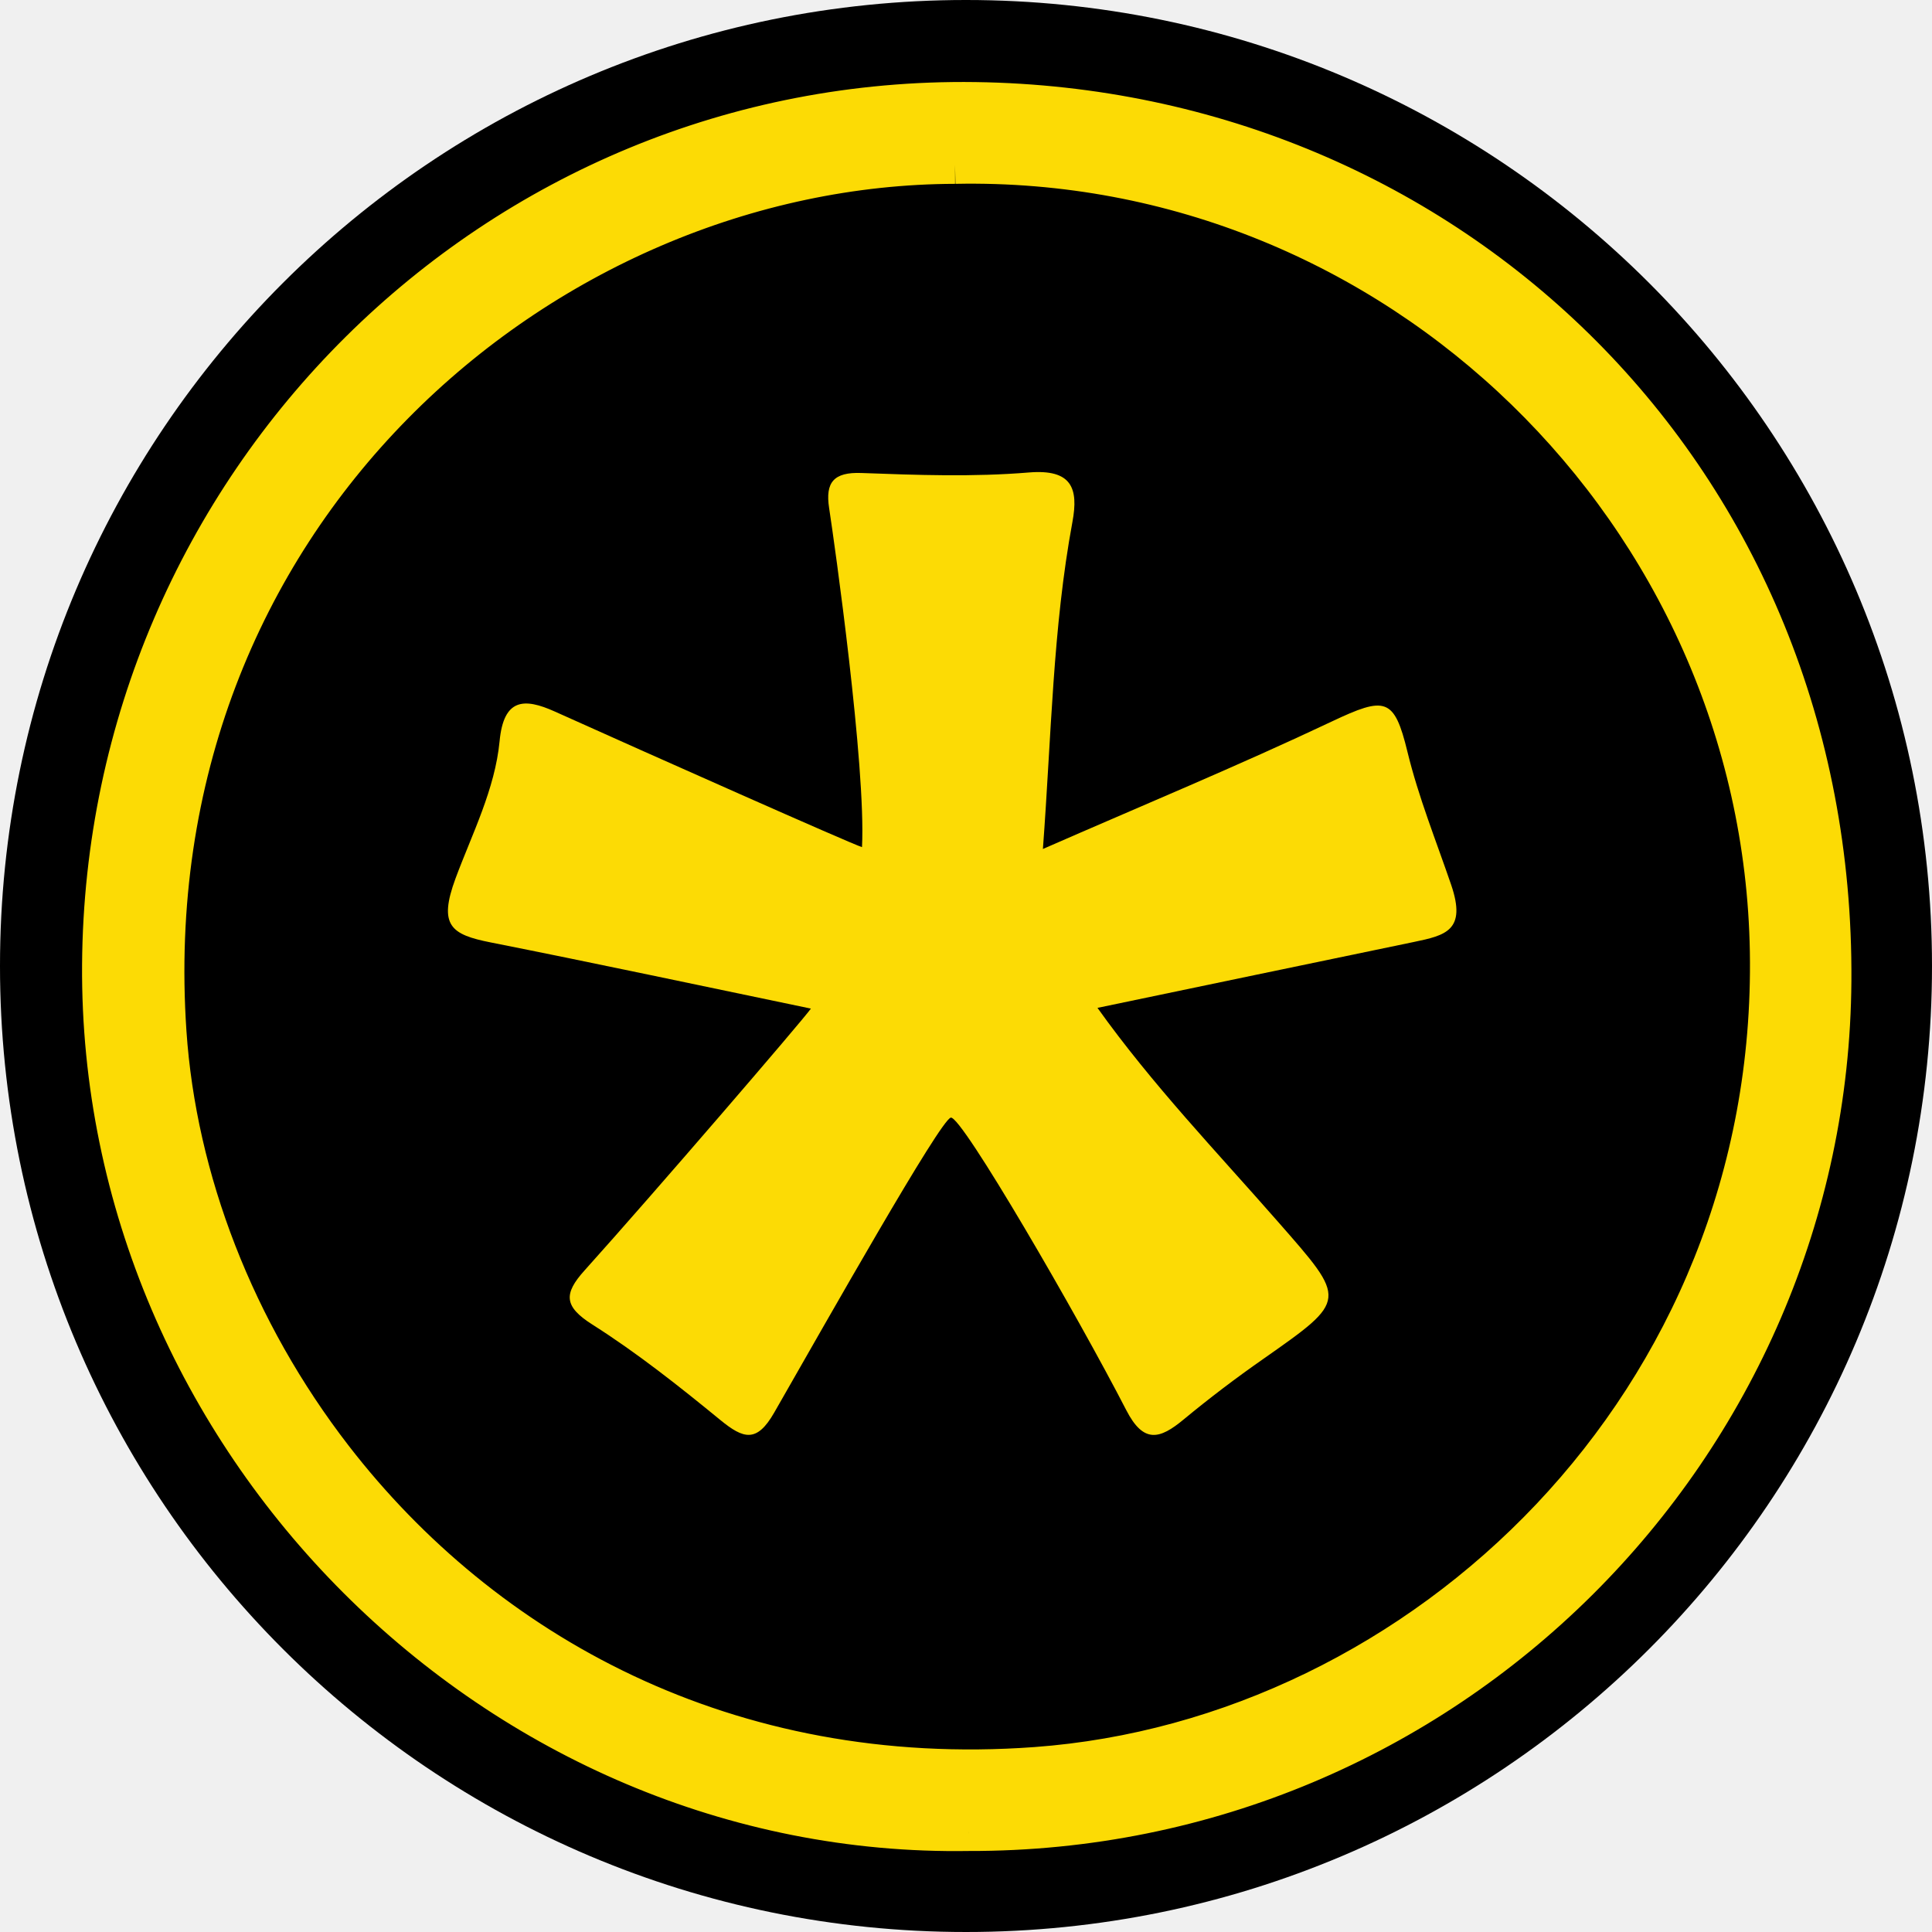
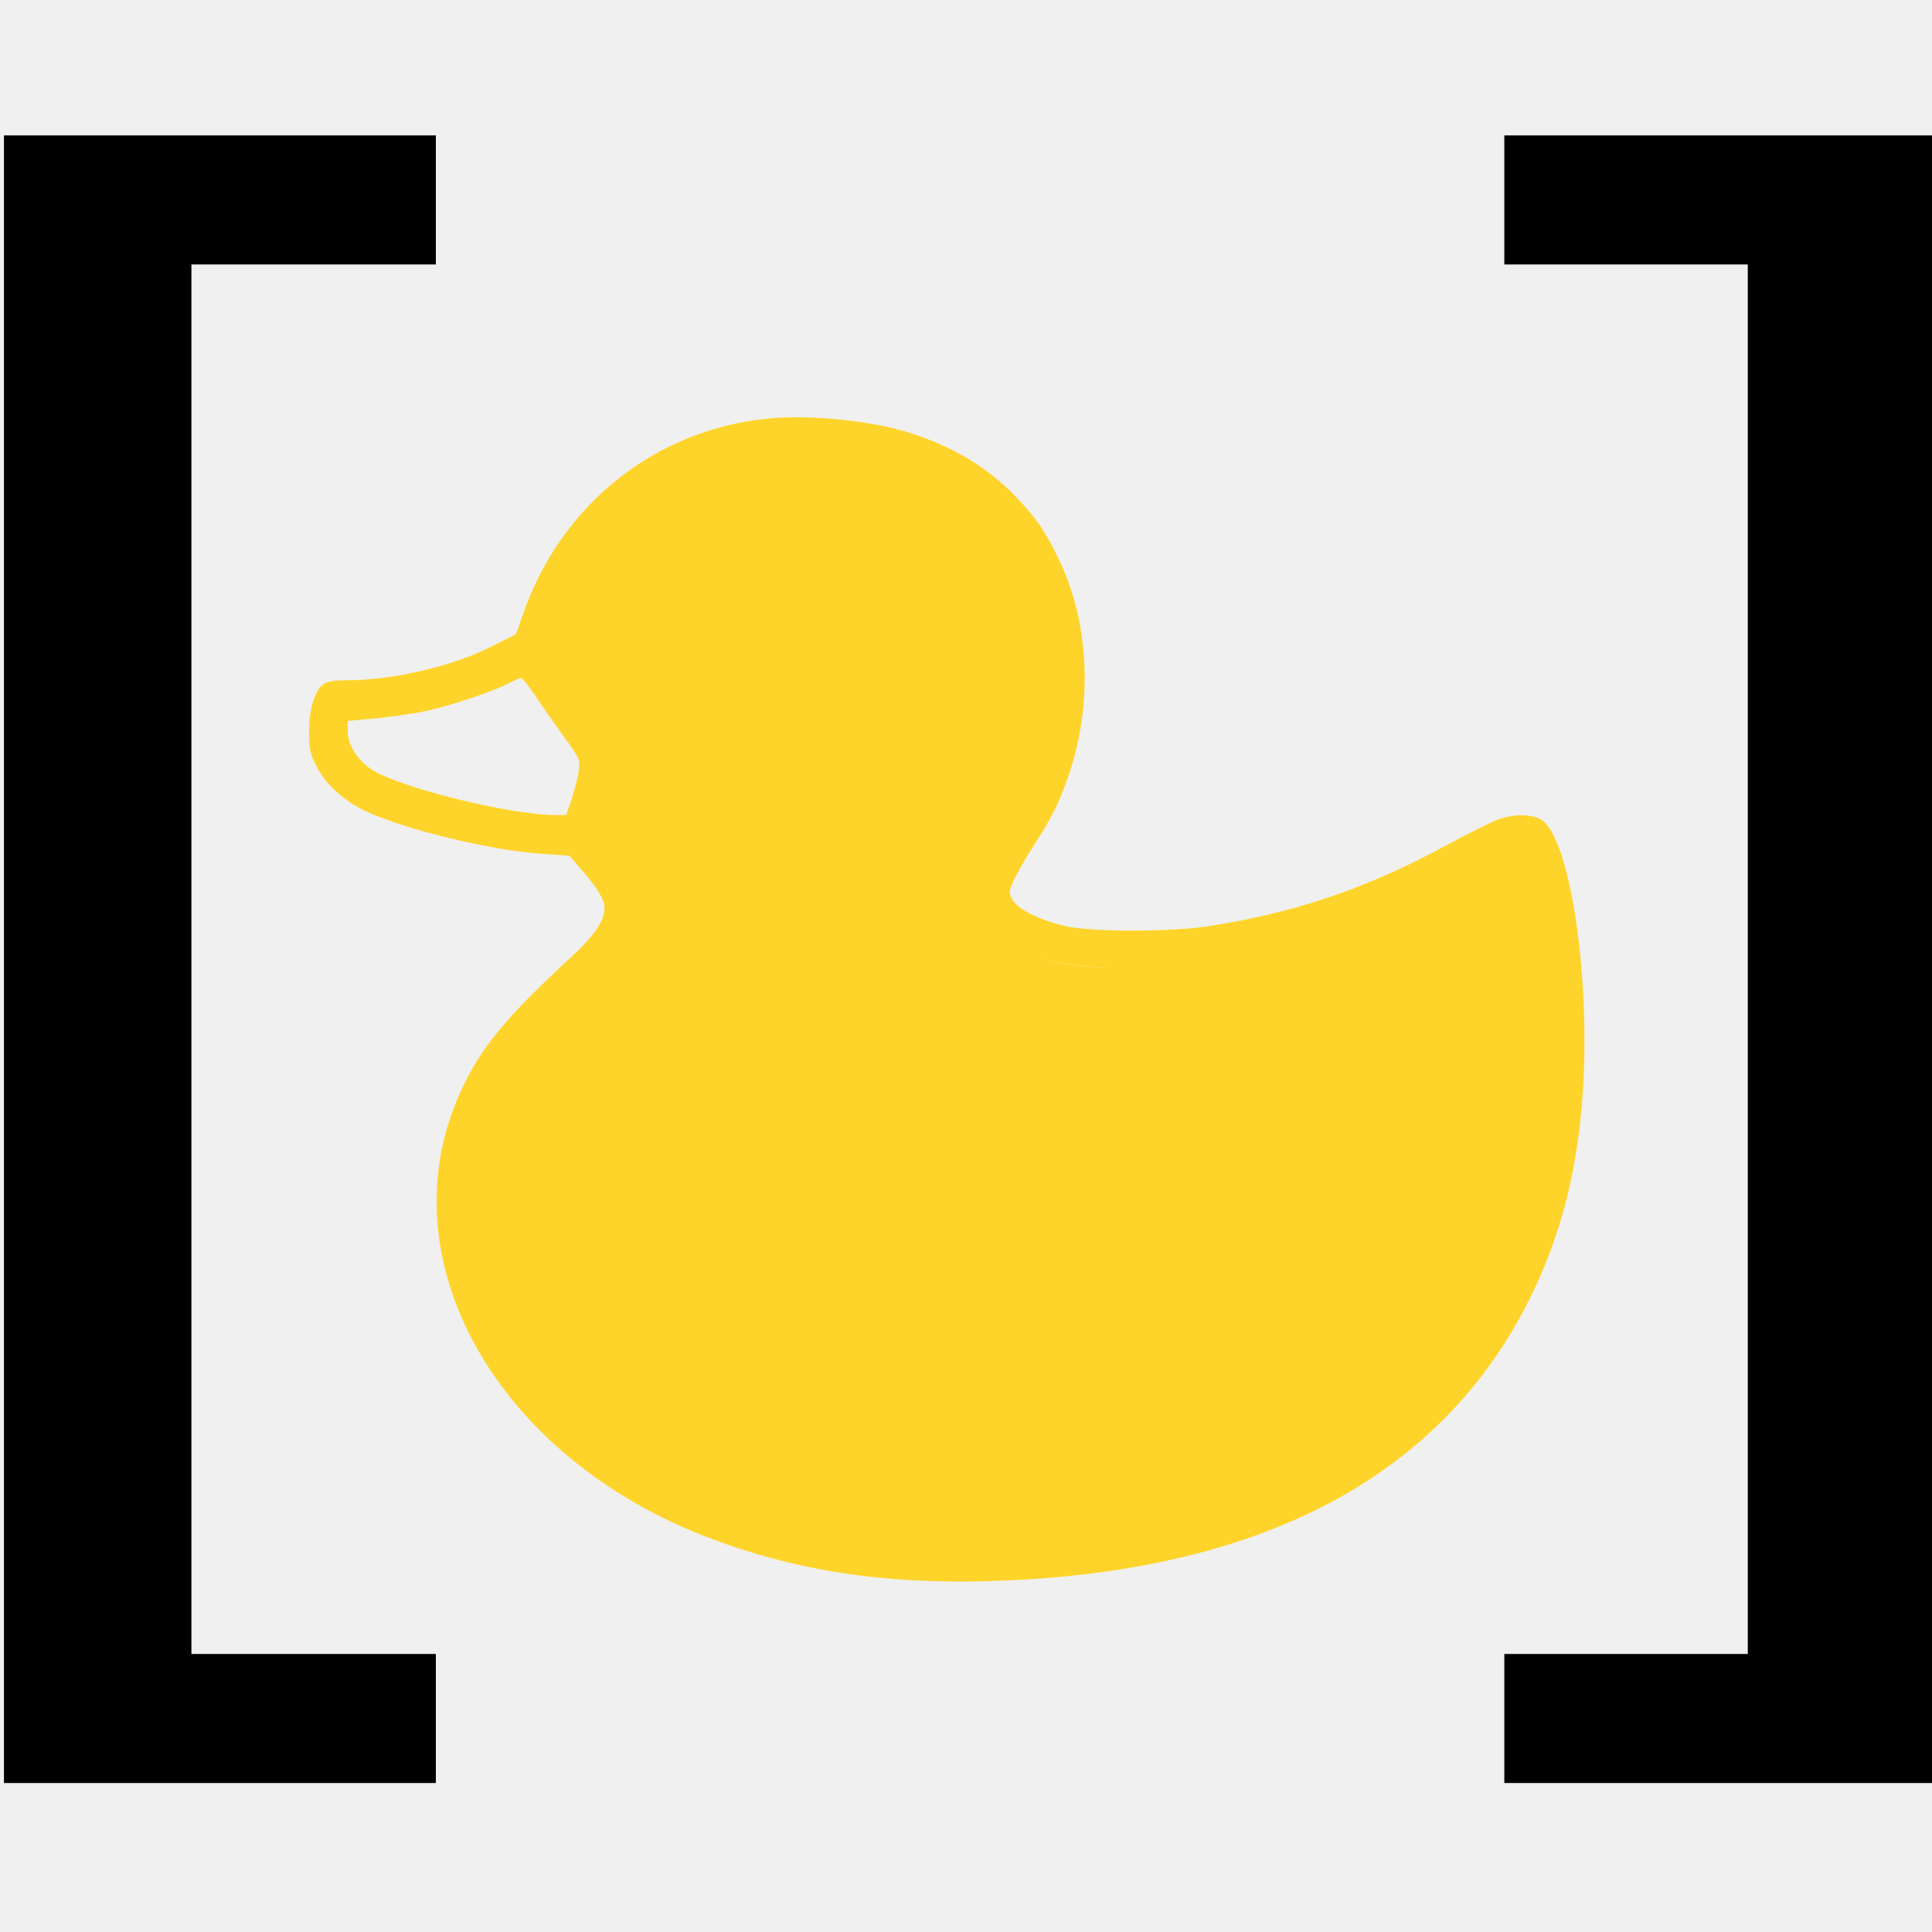
- <svg xmlns="http://www.w3.org/2000/svg" width="512" height="512">
-   <g transform="translate(-39.05 141.54)">
-     <ellipse cx="295.05" cy="114.46" stroke="#000" stroke-width="43.98" rx="234.01" ry="234.01" />
-     <path fill="#fcdb05" stroke="#fcdb05" stroke-width="10.1" d="M292.15-97.87c-108.9.25-218 93.24-208.73 229.88 2.64 38.92 18.04 79.05 44.08 112.72 39.74 51.4 104.26 87.73 186.03 81.76 102.46-7.49 196.34-96.45 194.3-215.88-1.97-115.8-98.7-210.83-215.68-208.48m3.57 441.81C170.89 345.96 64.98 240.1 65.85 114.11c.87-127.2 104.19-230.62 231.63-228.85 125.82 1.75 228.06 99.76 227.16 233.15-.82 123.46-102.09 225.84-228.91 225.53" />
-     <path fill="#fcdb05" d="M329.88 125.54c14.59 20.43 31.64 38.19 47.8 56.64 18.38 20.98 18.63 20.64-3.87 36.43a323.13 323.13 0 0 0-21.09 16.03c-6.33 5.26-10.61 6.44-15.2-2.48-12.92-25.09-43.6-78.04-46.49-77.52-2.75.5-32.75 53.64-46.81 78.18-4.61 8.05-8.12 6.99-14.26 1.97-10.9-8.93-22.03-17.76-33.91-25.3-7.58-4.8-7.66-8.16-2.1-14.34 18.41-20.47 57.68-66.13 60-69.4-29.07-6.04-56.94-12-84.88-17.54-10.47-2.08-13.92-4.45-9.3-16.96 4.37-11.77 10.46-23.62 11.68-36.4 1.08-11.3 6.47-11.5 14.62-7.83 25.03 11.27 78.4 35 81.42 35.94 1.08-21.34-7.3-80.7-8.72-89.9-1.03-6.76 1.2-9.53 8.58-9.25 14.79.55 29.67 1.08 44.38-.14 11.37-.94 13.17 4.21 11.53 13.08-5.22 28.16-5.58 56.73-7.83 86.7 26.11-11.44 51.64-22 76.59-33.8 14.14-6.68 16.52-6.37 20.02 8.05 2.92 12.02 7.6 23.6 11.58 35.24 4.15 12.13-1.5 13.41-9.92 15.16-27.61 5.72-55.22 11.5-83.82 17.46" />
+ <svg xmlns="http://www.w3.org/2000/svg" width="512" height="512" version="1.1" id="svg10">
+   <defs id="defs14" />
+   <path d="m 203.843,110.894 c -30.206,2.842 -55.321,22.87 -65.368,52.217 l -1.718,4.956 -7.005,3.504 c -10.378,5.156 -25.908,8.726 -38.269,8.726 -2.776,0 -4.825,0.332 -5.749,0.993 -2.314,1.587 -3.832,6.608 -3.832,12.558 0,4.428 0.266,5.884 1.852,8.988 2.38,4.891 7.27,9.384 13.22,12.161 10.378,4.891 33.775,10.509 46.926,11.302 l 7.005,0.463 2.973,3.439 c 4.494,5.222 6.346,8.264 6.346,10.378 0,3.304 -2.645,7.27 -8.195,12.426 -18.11,16.72 -24.522,24.522 -29.809,35.955 -20.556,44.415 9.122,97.491 66.492,118.905 23.86,8.922 48.316,12.361 78.322,10.971 69.865,-3.107 116.726,-29.016 139.461,-76.935 8.329,-17.583 12.492,-36.221 13.285,-58.825 0.993,-30.668 -4.559,-62.395 -11.633,-66.03 -2.711,-1.39 -7.27,-1.321 -11.302,0.196 -1.852,0.727 -7.998,3.766 -13.747,6.874 -21.083,11.433 -40.318,17.91 -63.388,21.414 -9.847,1.455 -29.744,1.455 -36.88,0 -6.874,-1.455 -13.22,-4.559 -14.541,-7.139 -0.989,-1.783 -0.924,-2.18 0.331,-5.025 0.793,-1.718 3.107,-5.815 5.222,-9.122 4.694,-7.205 6.608,-11.037 8.922,-17.517 6.874,-19.035 6.146,-40.911 -1.918,-57.966 -3.57,-7.601 -6.015,-11.237 -11.502,-16.986 -7.47,-7.798 -16.324,-13.154 -27.761,-16.92 -10.116,-3.297 -26.439,-5.015 -37.742,-3.959 z m 22.073,11.302 c 15.862,2.114 30.734,9.847 38.863,20.225 8.264,10.64 11.899,21.68 11.899,36.552 0.061,14.806 -2.776,24.853 -10.509,37.476 -6.543,10.64 -7.998,13.416 -8.726,16.855 -2.314,10.378 6.346,18.969 22.739,22.473 5.487,1.19 8.791,1.386 19.828,1.386 15.534,0 26.305,-1.386 42.367,-5.487 17.252,-4.363 26.902,-8.395 53.01,-21.946 7.798,-4.032 7.27,-4.228 9.319,3.439 4.494,16.589 5.949,48.185 3.039,67.085 -7.798,51.227 -39.656,86.523 -90.814,100.536 -27.364,7.47 -63.716,9.847 -90.814,5.884 -45.74,-6.743 -83.612,-32.782 -95.708,-65.83 -2.842,-7.667 -3.901,-14.013 -3.901,-22.735 0,-17.583 7.27,-33.244 22.011,-47.257 20.028,-18.969 21.614,-21.083 22.142,-29.609 0.332,-5.156 -1.386,-9.057 -7.139,-15.862 l -3.966,-4.76 1.983,-5.884 c 2.645,-7.798 3.107,-12.823 1.718,-16.986 -0.593,-1.852 -3.766,-6.874 -7.401,-11.83 -10.047,-13.551 -9.916,-13.285 -6.212,-22.604 4.494,-11.106 13.154,-22.473 22.604,-29.609 14.013,-10.585 31.792,-14.354 53.669,-11.513 z m -84.006,62.264 c 1.718,2.645 5.091,7.401 7.47,10.709 4.163,5.684 4.363,6.081 4.032,8.922 -0.201,1.652 -1.059,4.956 -1.852,7.402 l -1.521,4.494 h -2.842 c -11.899,0 -41.177,-7.205 -48.647,-12.03 -3.835,-2.445 -6.412,-6.543 -6.412,-10.247 v -2.645 l 7.798,-0.727 c 4.232,-0.462 9.981,-1.255 12.692,-1.852 6.28,-1.321 17.514,-5.025 21.614,-7.139 1.717,-0.924 3.504,-1.652 3.832,-1.652 0.397,0.007 2.052,2.121 3.835,4.766 z" id="path4" style="fill:#ffd42a;stroke-width:0.034" />
+   <g aria-label="[ ]" transform="matrix(13.00789,0,0,11.52278,-41.03139,-3.533751)" id="text848" style="font-style:normal;font-variant:normal;font-weight:normal;font-stretch:normal;font-size:42.5px;line-height:1.25;font-family:sans-serif;-inkscape-font-specification:sans-serif;letter-spacing:0px;word-spacing:0px;fill:#000000;fill-opacity:1;stroke:none;stroke-width:1.062">
+     <path d="M 3.235,3.421 H 12.034 V 6.389 H 7.054 V 38.346 h 4.98 v 2.968 H 3.235 Z" style="stroke-width:1.062" id="path873" />
+     <path d="M 42.601,3.421 V 41.314 h -8.799 v -2.968 h 4.96 V 6.389 h -4.96 V 3.421 Z" style="stroke-width:1.062" id="path875" />
  </g>
+   <path style="fill:#ffffff;stroke-width:2.249" d="m 215.257,403.696 c -20.488,-4.4 -49.357,-19.231 -62.662,-32.19 -6.105,-5.946 -13.962,-16.286 -17.46,-22.977 -5.433,-10.392 -6.363,-14.789 -6.373,-30.155 -0.012,-22.063 2.747,-27.824 23.716,-49.48 8.389,-8.664 16.308,-18.529 17.599,-21.923 2.582,-6.791 0.269,-15.634 -5.859,-22.405 -2.875,-3.177 -3.08,-5.554 -1.14,-13.198 2.754,-10.849 2.21,-12.769 -8.008,-28.277 l -7.651,-11.612 4.363,-9.863 c 6.134,-13.867 17.295,-25.784 30.668,-32.746 9.792,-5.097 14.228,-5.955 30.714,-5.939 16.544,0.012 21.099,0.913 32.206,6.348 31.977,15.645 39.2,49.238 18.996,88.352 -9.249,17.905 -9.55,19.092 -6.331,24.92 6.178,11.184 18.251,15.157 44.915,14.779 27.858,-0.394 52.784,-6.866 80.907,-21.006 9.792,-4.923 18.348,-8.071 19.014,-6.994 0.665,1.076 2.214,8.904 3.441,17.395 6.418,44.397 -1.875,82.206 -24.647,112.367 -10.079,13.349 -33.237,29.513 -52.395,36.57 -29.855,10.998 -82.84,14.732 -114.015,8.037 z" id="path860" />
+   <path style="fill:#ffffff;stroke-width:2.249" d="m 211.245,402.654 c -34.16,-8.95 -65.456,-31.306 -77.062,-55.048 -4.456,-9.115 -5.486,-14.647 -5.442,-29.231 0.061,-22.038 2.245,-26.521 24.793,-51.008 14.45,-15.692 16.745,-19.309 16.702,-26.315 -0.025,-4.516 -1.977,-10.618 -4.39,-13.744 -3.53,-4.573 -4.105,-7.929 -3.081,-17.989 1.17,-11.502 0.692,-13.189 -6.853,-24.118 -4.462,-6.463 -8.112,-12.827 -8.112,-14.143 0,-4.65 9.29,-20.516 17.028,-29.081 27.046,-29.936 85.464,-24.966 104.366,8.879 4.727,8.465 5.651,13.072 5.651,28.191 0,16.797 -0.686,19.45 -9.714,37.59 -8.916,17.915 -9.47,20.013 -6.746,25.547 5.332,10.829 15.766,14.354 42.486,14.354 29.326,0 50.507,-5.019 79.857,-18.922 11.601,-5.495 21.563,-9.23 22.138,-8.3 2.307,3.732 5.734,31.527 5.713,46.334 -0.049,30.956 -11.258,65.099 -28.156,85.721 -9.587,11.699 -33.688,27.855 -51.15,34.287 -32.043,11.803 -87.197,15.072 -118.027,6.994 z" id="path862" />
+   <path style="fill:#ffffff;stroke-width:2.249" d="m 211.459,402.852 c -53.948,-14.622 -86.522,-49.319 -83.354,-88.788 1.273,-15.863 7.149,-28.741 17.525,-38.413 13.277,-12.376 24.655,-28.3 24.647,-34.493 -0.005,-3.29 -1.986,-9.225 -4.403,-13.189 -3.47,-5.691 -4.112,-9.596 -3.05,-18.557 1.234,-10.424 0.661,-12.378 -7.023,-23.952 -5.847,-8.807 -7.984,-14.13 -7.093,-17.678 2.183,-8.698 15.526,-26.569 25.466,-34.11 17.25,-13.085 47.174,-15.274 70.109,-5.129 22.263,9.848 30.537,23.857 30.442,51.542 -0.061,17.86 -0.679,20.346 -9.447,37.935 -8.804,17.664 -9.184,19.204 -6.178,25.018 4.723,9.134 17.857,13.498 40.618,13.498 30.67,0 58.831,-7.346 91.366,-23.833 5.811,-2.945 11.093,-4.501 11.737,-3.459 3.338,5.401 6.222,37.567 5.068,56.523 -2.554,41.953 -17.996,72.274 -47.549,93.362 -27.354,19.519 -49.946,25.781 -97.865,27.124 -29.596,0.83 -37.291,0.316 -51.018,-3.404 z" id="path864" />
+   <path style="fill:#ffd42a;stroke-width:2.249" d="m 220.22,411.403 c -55.748,-12.03 -98.076,-57.353 -95.275,-98.01 1.201,-17.435 4.704,-29.99 18.731,-45.05 23.682,-25.426 27.076,-26.269 18.686,-38.788 -3.705,-5.529 -4.263,-11.137 -3.089,-20.874 1.329,-11.031 0.288,-12.194 -7.269,-23.575 -4.476,-6.742 -8.129,-14.1 -8.117,-15.665 0.049,-5.94 14.208,-26.817 23.422,-34.704 18.335,-15.694 53.614,-20.631 78.966,-9.725 31.691,13.633 45.364,52.677 26.576,89.986 -9.97,19.798 -16.947,25.901 -8.113,33.334 8.43,7.093 21.821,9.229 47.008,7.497 24.677,-1.697 55.498,-31.561 85.436,-28.646 l 3.831,-4.577 5.835,1.126 c 0,0 10.529,66.881 6.699,84.826 -10.136,47.494 -43.309,82.341 -92.855,94.68 -16.771,4.177 -86.328,11.217 -100.471,8.165 z" id="path866" />
</svg>
